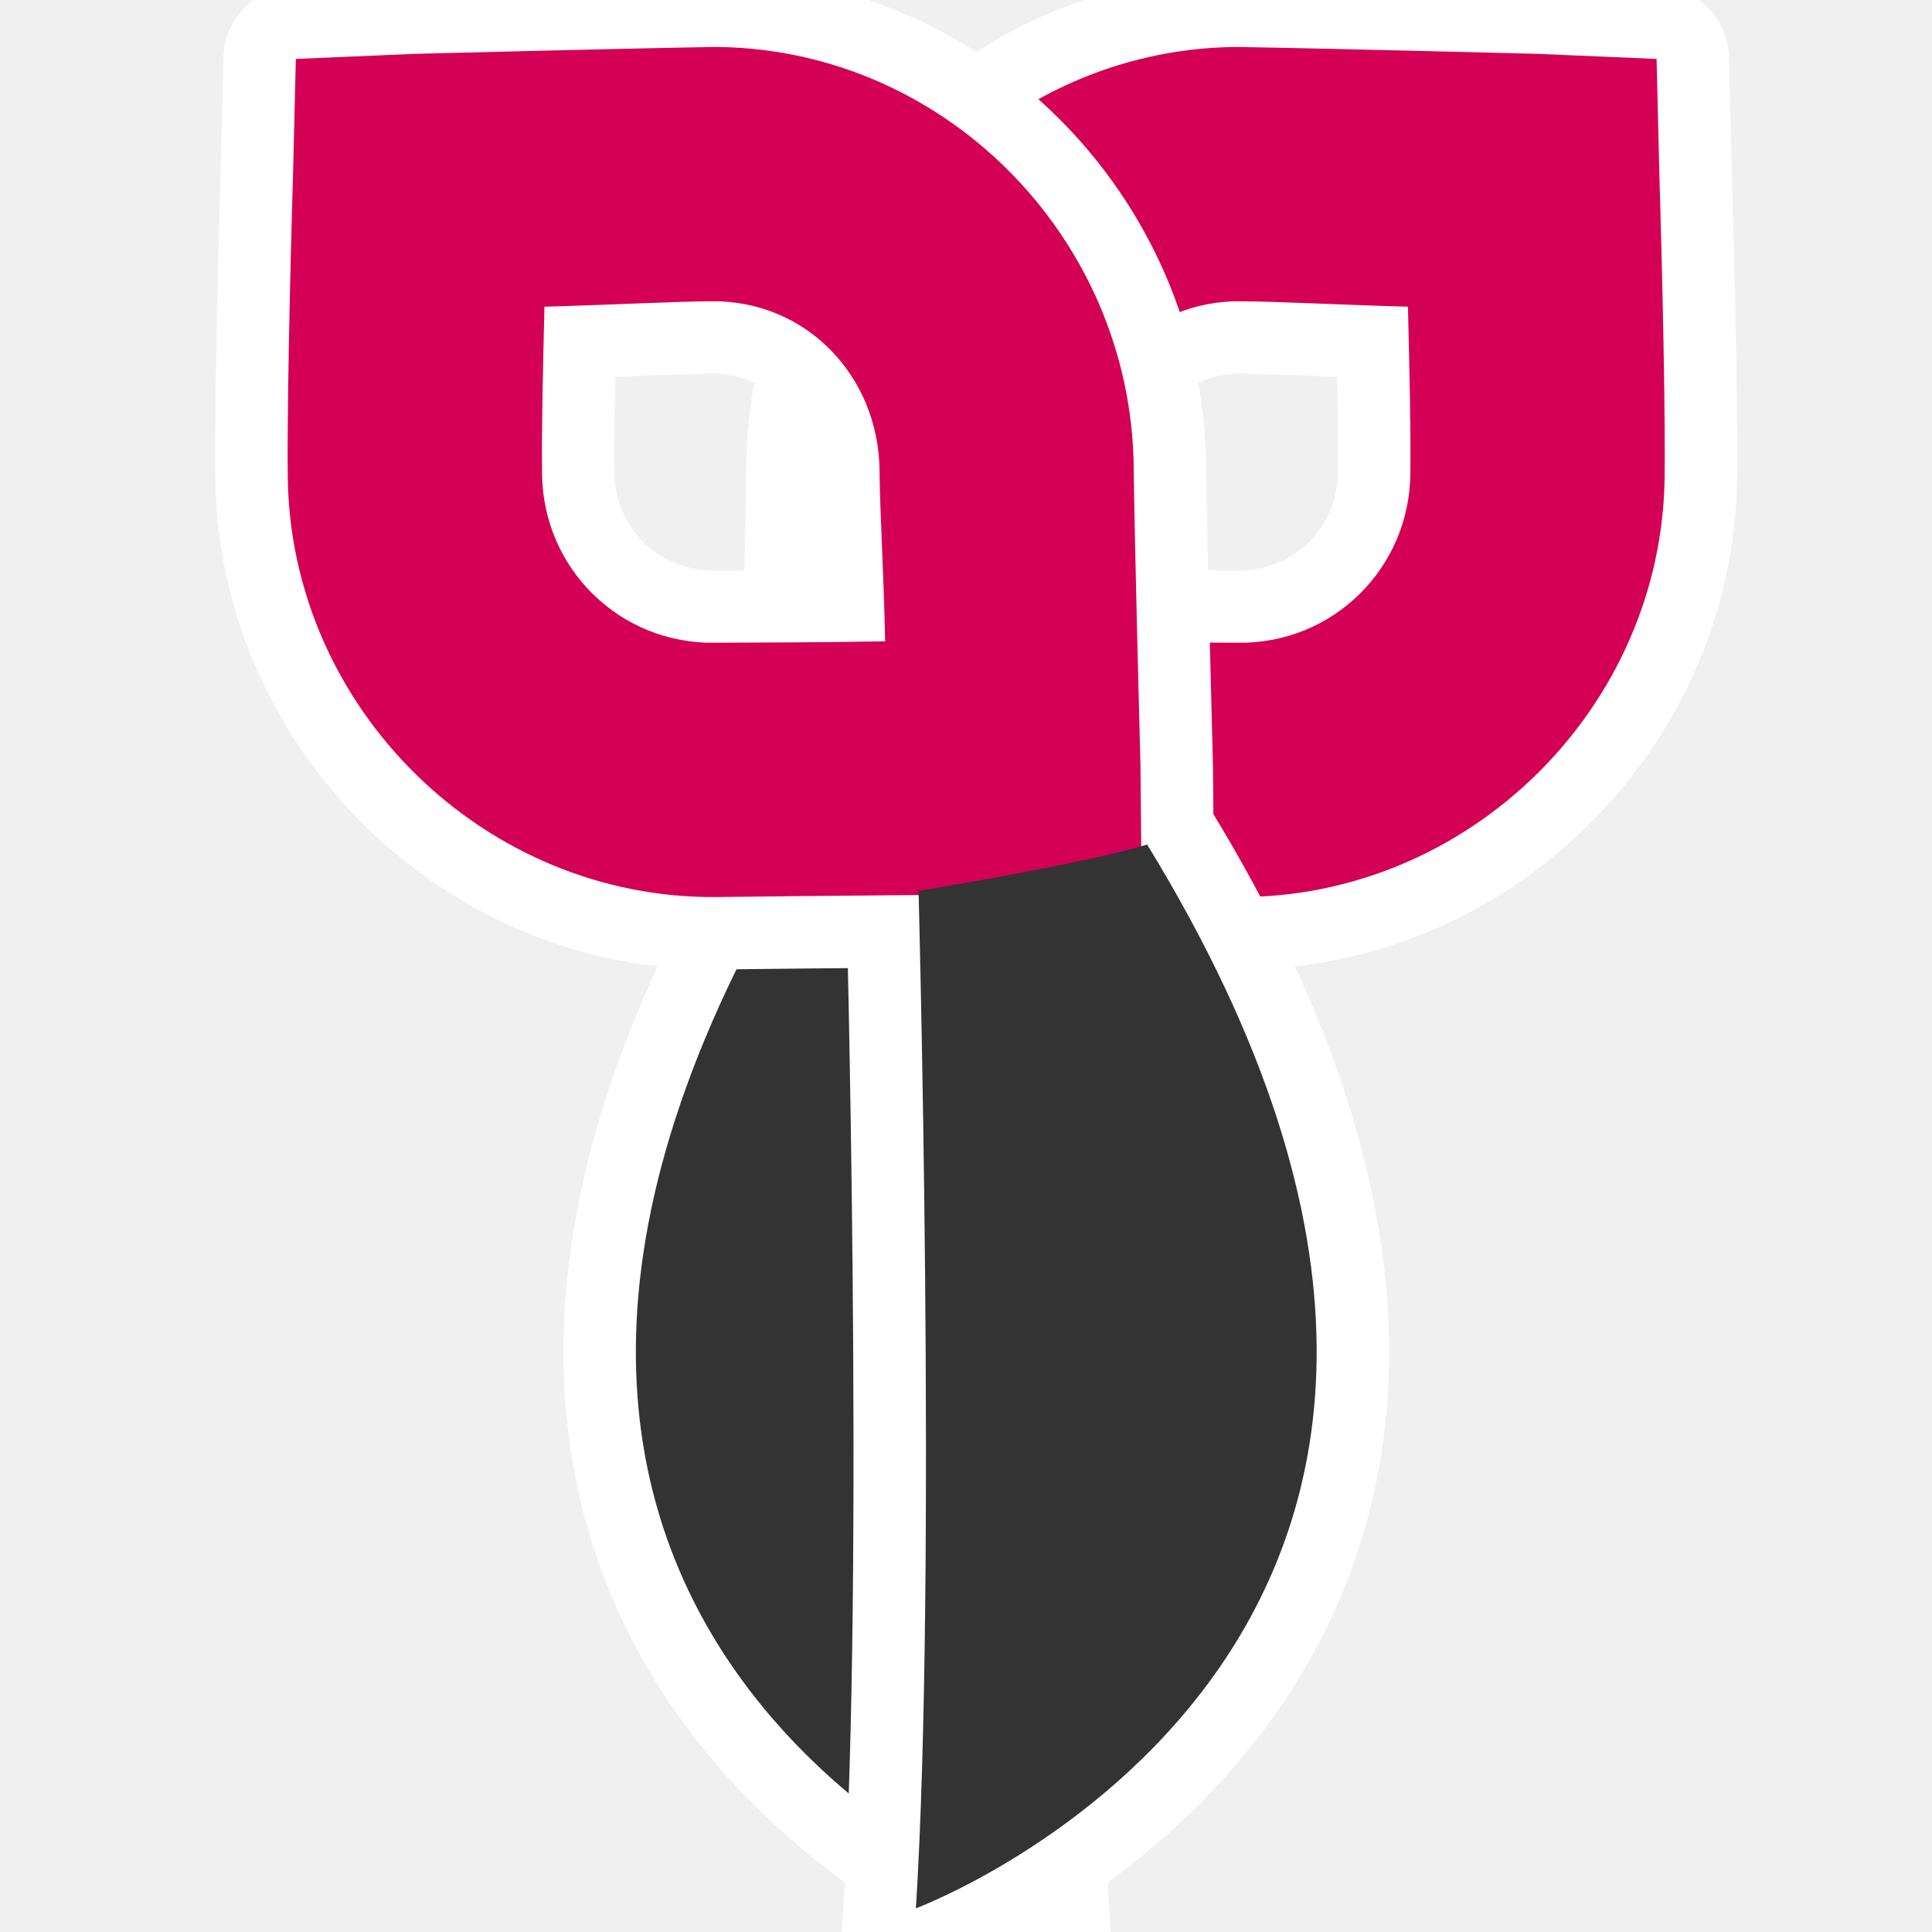
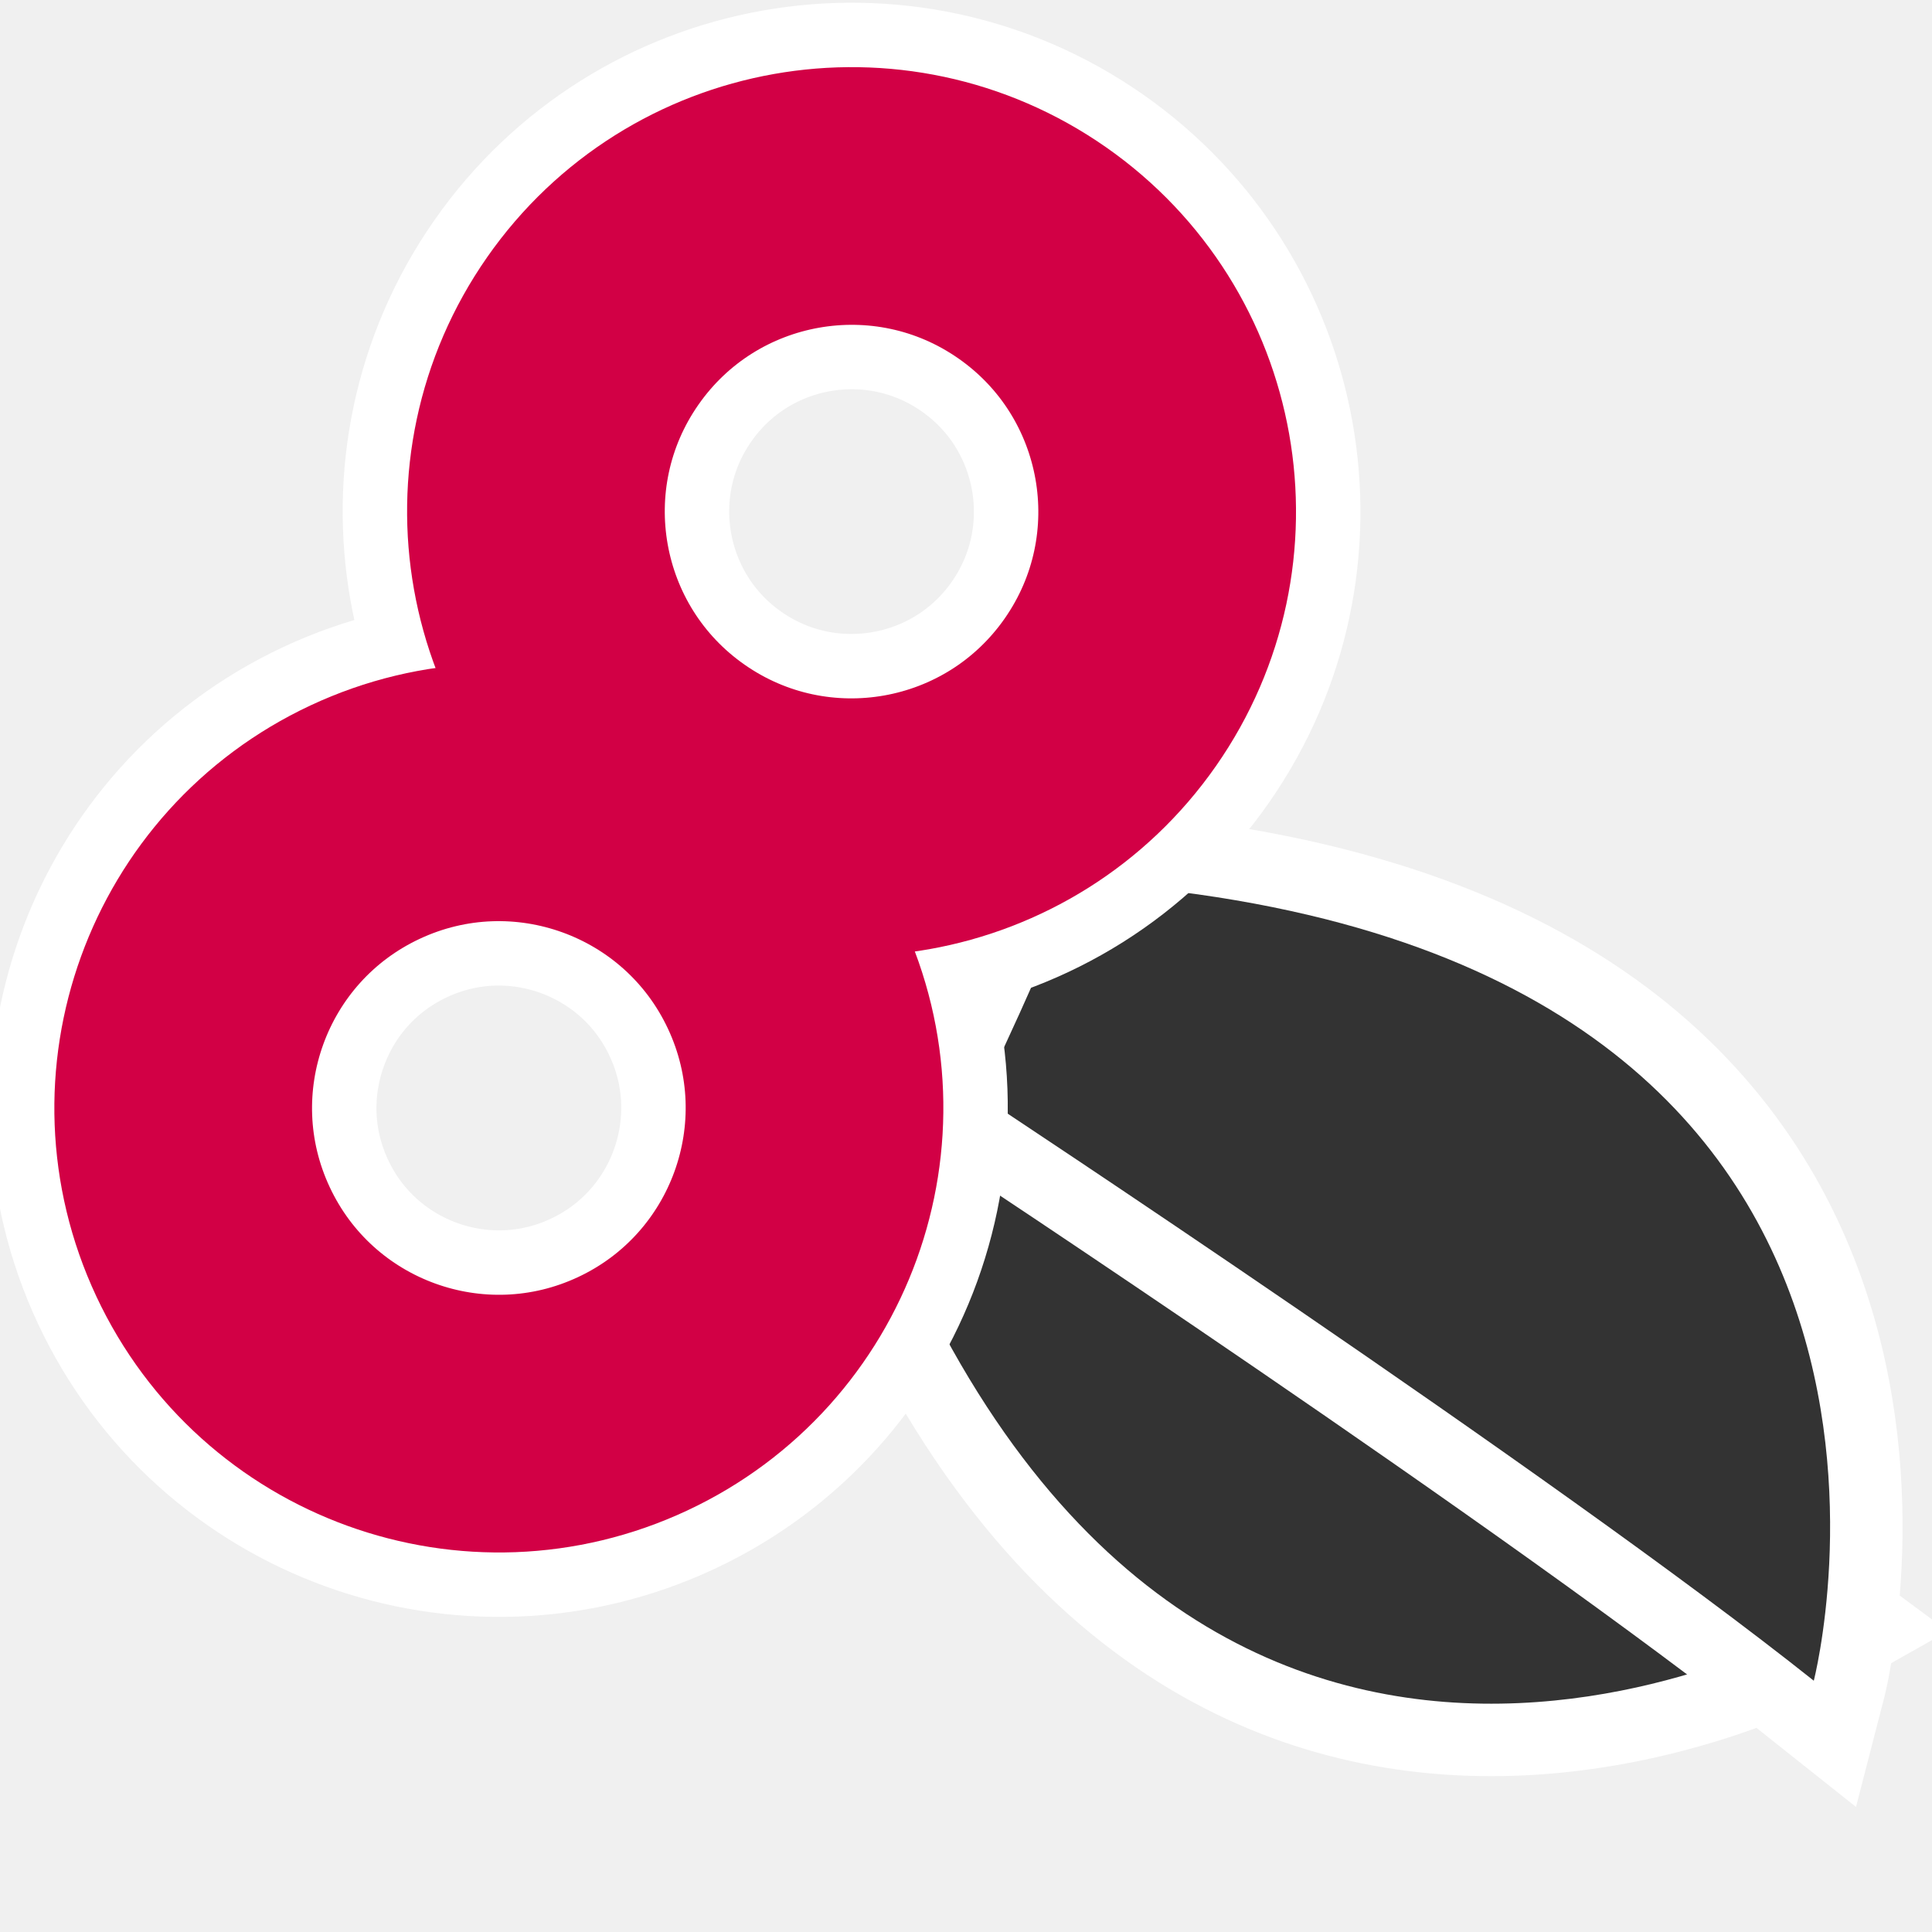
<svg xmlns="http://www.w3.org/2000/svg" xmlns:xlink="http://www.w3.org/1999/xlink" width="16" height="16" id="svg2" version="1.1">
  <defs id="defs3">
    <linearGradient id="linearGradient5054">
      <stop id="stop5056" offset="0" style="stop-color:#ffffff;stop-opacity:1;" />
      <stop style="stop-color:#017cff;stop-opacity:1;" offset="0.616" id="stop5058" />
      <stop id="stop5060" offset="1" style="stop-color:#000000;stop-opacity:1;" />
    </linearGradient>
    <linearGradient id="linearGradient5016">
      <stop style="stop-color:#ffffff;stop-opacity:1;" offset="0" id="stop5018" />
      <stop id="stop5028" offset="0.549" style="stop-color:#017cff;stop-opacity:1;" />
      <stop style="stop-color:#000000;stop-opacity:1;" offset="1" id="stop5020" />
    </linearGradient>
    <linearGradient id="linearGradient4007">
      <stop style="stop-color:#000000;stop-opacity:1;" offset="0" id="stop4009" />
      <stop style="stop-color:#000000;stop-opacity:0;" offset="1" id="stop4011" />
    </linearGradient>
    <linearGradient id="linearGradient3976">
      <stop id="stop3978" offset="0" style="stop-color:#ffffff;stop-opacity:1;" />
      <stop style="stop-color:#ffffff;stop-opacity:0.577;" offset="0.387" id="stop3980" />
      <stop style="stop-color:#000000;stop-opacity:0.217;" offset="0.596" id="stop3982" />
      <stop id="stop3984" offset="0.737" style="stop-color:#7f7f7f;stop-opacity:0;" />
      <stop id="stop3986" offset="1" style="stop-color:#ffffff;stop-opacity:0.457;" />
    </linearGradient>
    <linearGradient id="linearGradient3920">
      <stop style="stop-color:#ffffff;stop-opacity:1;" offset="0" id="stop3922" />
      <stop id="stop3968" offset="0.29" style="stop-color:#ffffff;stop-opacity:0.577;" />
      <stop id="stop3930" offset="0.592" style="stop-color:#ff0101;stop-opacity:0.469;" />
      <stop style="stop-color:#ff1616;stop-opacity:0;" offset="0.839" id="stop3932" />
      <stop style="stop-color:#ffffff;stop-opacity:0.463;" offset="1" id="stop3924" />
    </linearGradient>
    <linearGradient id="linearGradient3888">
      <stop style="stop-color:#d5d5d5;stop-opacity:1;" offset="0" id="stop3890" />
      <stop id="stop3898" offset="0.294" style="stop-color:#99dcff;stop-opacity:1;" />
      <stop style="stop-color:#ffffff;stop-opacity:1;" offset="0.408" id="stop3900" />
      <stop style="stop-color:#d2d2d2;stop-opacity:1;" offset="1" id="stop3892" />
    </linearGradient>
    <linearGradient id="linearGradient3878">
      <stop style="stop-color:#000000;stop-opacity:1;" offset="0" id="stop3880" />
      <stop style="stop-color:#000000;stop-opacity:0;" offset="1" id="stop3882" />
    </linearGradient>
    <linearGradient xlink:href="#linearGradient4007" id="linearGradient4013" x1="9.462" y1="1047.737" x2="16.03" y2="1047.737" gradientUnits="userSpaceOnUse" />
  </defs>
  <g id="layer1" transform="translate(0,-1036.362)">
    <rect style="fill:#000000;fill-opacity:1;fill-rule:nonzero;stroke:none" id="rect3032" width="15.998" height="15.998" x="-16.044" y="1036.364" />
-     <path style="font-style:normal;font-variant:normal;font-weight:normal;font-stretch:normal;text-indent:0;text-align:start;text-decoration:none;line-height:normal;letter-spacing:normal;word-spacing:normal;text-transform:none;direction:ltr;block-progression:tb;writing-mode:lr-tb;text-anchor:start;baseline-shift:baseline;color:#000000;fill:#ffffff;fill-opacity:1;stroke:#ffffff;stroke-width:1.2;stroke-linejoin:round;stroke-miterlimit:4;stroke-opacity:1;stroke-dasharray:none;marker:none;visibility:visible;display:inline;overflow:visible;enable-background:accumulate;font-family:Sans;-inkscape-font-specification:Sans" d="m 10.299,1036.752 c 0.647,0.01 2.434,0.056 2.434,0.056 l 0.986,0.042 0.024,0.987 c 0,0 0.051,1.66 0.043,2.467 -0.018,1.923 -1.629,3.505 -3.552,3.487 -0.732,-0.01 -2.467,-0.023 -2.467,-0.023 l -1.053,-0.01 0.01,-1.053 c 0,0 0.05,-1.876 0.056,-2.467 0.018,-1.923 1.596,-3.505 3.519,-3.487 z m -0.019,2.105 c -0.785,-0.01 -1.387,0.617 -1.395,1.402 -0.003,0.363 -0.035,0.833 -0.046,1.414 0.562,0.01 0.983,0.01 1.414,0.012 0.785,0.01 1.42,-0.616 1.427,-1.401 0.004,-0.4 -0.007,-0.833 -0.02,-1.382 -0.568,-0.016 -1.051,-0.042 -1.381,-0.045 z" id="path3025" />
-     <path style="fill:#ffffff;fill-opacity:1;stroke:#ffffff;stroke-width:1.2;stroke-miterlimit:4;stroke-opacity:1;stroke-dasharray:none" d="m 6.67,1043.356 c -4.037,6.592 1.915,8.81 1.915,8.81 -0.174,-2.759 -0.022,-8.426 -0.022,-8.426 0,0 -1.368,-0.223 -1.893,-0.384 z" id="path3027" />
-     <path id="path3029" d="m 10.299,1036.752 c 0.647,0.01 2.434,0.056 2.434,0.056 l 0.986,0.042 0.024,0.987 c 0,0 0.051,1.66 0.043,2.467 -0.018,1.923 -1.629,3.505 -3.552,3.487 -0.732,-0.01 -2.467,-0.023 -2.467,-0.023 l -1.053,-0.01 0.01,-1.053 c 0,0 0.05,-1.876 0.056,-2.467 0.018,-1.923 1.596,-3.505 3.519,-3.487 z m -0.019,2.105 c -0.785,-0.01 -1.387,0.617 -1.395,1.402 -0.003,0.363 -0.035,0.833 -0.046,1.414 0.562,0.01 0.983,0.01 1.414,0.012 0.785,0.01 1.42,-0.616 1.427,-1.401 0.004,-0.4 -0.007,-0.833 -0.02,-1.382 -0.568,-0.016 -1.051,-0.042 -1.381,-0.045 z" style="font-style:normal;font-variant:normal;font-weight:normal;font-stretch:normal;text-indent:0;text-align:start;text-decoration:none;line-height:normal;letter-spacing:normal;word-spacing:normal;text-transform:none;direction:ltr;block-progression:tb;writing-mode:lr-tb;text-anchor:start;baseline-shift:baseline;color:#000000;fill:#d40055;fill-opacity:1;stroke:none;stroke-width:2;marker:none;visibility:visible;display:inline;overflow:visible;enable-background:accumulate;font-family:Sans;-inkscape-font-specification:Sans" />
-     <path id="path3031" d="m 6.67,1043.356 c -4.037,6.592 1.915,8.81 1.915,8.81 -0.174,-2.759 -0.022,-8.426 -0.022,-8.426 0,0 -1.368,-0.223 -1.893,-0.384 z" style="fill:#333333;fill-opacity:1;stroke:none" />
-     <path id="path3033" d="m 5.87,1036.752 c -0.647,0.01 -2.434,0.056 -2.434,0.056 l -0.986,0.042 -0.024,0.987 c 0,0 -0.051,1.66 -0.043,2.467 0.018,1.923 1.629,3.505 3.552,3.487 0.732,-0.01 2.467,-0.023 2.467,-0.023 l 1.053,-0.01 -0.01,-1.053 c 0,0 -0.05,-1.876 -0.056,-2.467 -0.018,-1.923 -1.596,-3.505 -3.519,-3.487 z m 0.019,2.105 c 0.785,-0.01 1.387,0.617 1.395,1.402 0.003,0.363 0.035,0.833 0.046,1.414 -0.562,0.01 -0.983,0.01 -1.414,0.012 -0.785,0.01 -1.42,-0.616 -1.427,-1.401 -0.004,-0.4 0.007,-0.833 0.02,-1.382 0.568,-0.016 1.051,-0.042 1.381,-0.045 z" style="font-style:normal;font-variant:normal;font-weight:normal;font-stretch:normal;text-indent:0;text-align:start;text-decoration:none;line-height:normal;letter-spacing:normal;word-spacing:normal;text-transform:none;direction:ltr;block-progression:tb;writing-mode:lr-tb;text-anchor:start;baseline-shift:baseline;color:#000000;fill:#ffffff;fill-opacity:1;stroke:#ffffff;stroke-width:1.2;stroke-linejoin:round;stroke-miterlimit:4;stroke-opacity:1;stroke-dasharray:none;marker:none;visibility:visible;display:inline;overflow:visible;enable-background:accumulate;font-family:Sans;-inkscape-font-specification:Sans" />
-     <path id="path3035" d="m 9.5,1043.356 c 4.037,6.592 -1.915,8.81 -1.915,8.81 0.174,-2.759 0.022,-8.426 0.022,-8.426 0,0 1.368,-0.223 1.893,-0.384 z" style="fill:#ffffff;fill-opacity:1;stroke:#ffffff;stroke-width:1.2;stroke-miterlimit:4;stroke-opacity:1;stroke-dasharray:none" />
-     <path style="font-style:normal;font-variant:normal;font-weight:normal;font-stretch:normal;text-indent:0;text-align:start;text-decoration:none;line-height:normal;letter-spacing:normal;word-spacing:normal;text-transform:none;direction:ltr;block-progression:tb;writing-mode:lr-tb;text-anchor:start;baseline-shift:baseline;color:#000000;fill:#d40055;fill-opacity:1;stroke:none;stroke-width:2;marker:none;visibility:visible;display:inline;overflow:visible;enable-background:accumulate;font-family:Sans;-inkscape-font-specification:Sans" d="m 5.87,1036.752 c -0.647,0.01 -2.434,0.056 -2.434,0.056 l -0.986,0.042 -0.024,0.987 c 0,0 -0.051,1.66 -0.043,2.467 0.018,1.923 1.629,3.505 3.552,3.487 0.732,-0.01 2.467,-0.023 2.467,-0.023 l 1.053,-0.01 -0.01,-1.053 c 0,0 -0.05,-1.876 -0.056,-2.467 -0.018,-1.923 -1.596,-3.505 -3.519,-3.487 z m 0.019,2.105 c 0.785,-0.01 1.387,0.617 1.395,1.402 0.003,0.363 0.035,0.833 0.046,1.414 -0.562,0.01 -0.983,0.01 -1.414,0.012 -0.785,0.01 -1.42,-0.616 -1.427,-1.401 -0.004,-0.4 0.007,-0.833 0.02,-1.382 0.568,-0.016 1.051,-0.042 1.381,-0.045 z" id="path3037" />
-     <path style="fill:#333333;fill-opacity:1;stroke:none" d="m 9.5,1043.356 c 4.037,6.592 -1.915,8.81 -1.915,8.81 0.174,-2.759 0.022,-8.426 0.022,-8.426 0,0 1.368,-0.223 1.893,-0.384 z" id="path3039" />
+     <path style="fill:#ffffff;fill-opacity:1;stroke:#ffffff;stroke-width:1.2;stroke-miterlimit:4;stroke-opacity:1;stroke-dasharray:none" d="m 7.05,1045.611 c 2.457,7.329 7.981,4.194 7.981,4.194 -2.226,-1.64 -6.47,-5.397 -6.47,-5.397 0,0 -1.05,0.905 -1.511,1.204 z" id="path3809" />
+     <path id="path3811" d="m 7.05,1045.611 c 2.457,7.329 7.981,4.194 7.981,4.194 -2.226,-1.64 -6.47,-5.397 -6.47,-5.397 0,0 -1.05,0.905 -1.511,1.204 z" style="fill:#333333;fill-opacity:1;stroke:none" />
+     <path id="path3024" d="m 8.894,1043.667 c 7.716,0.464 6.127,6.614 6.127,6.614 -2.163,-1.722 -6.896,-4.842 -6.896,-4.842 0,0 0.6,-1.249 0.769,-1.772 z" style="fill:#ffffff;fill-opacity:1;stroke:#ffffff;stroke-width:1.2;stroke-miterlimit:4;stroke-opacity:1;stroke-dasharray:none" />
+     <path style="fill:#333333;fill-opacity:1;stroke:none" d="m 8.894,1043.667 c 7.716,0.464 6.127,6.614 6.127,6.614 -2.163,-1.722 -6.896,-4.842 -6.896,-4.842 0,0 0.6,-1.249 0.769,-1.772 z" id="path3846" />
+     <path style="fill:none;stroke:#ffffff;stroke-width:4.005;stroke-linecap:butt;stroke-linejoin:round;stroke-miterlimit:4;stroke-opacity:1;stroke-dasharray:none;stroke-dashoffset:0" id="path3807" d="m 7.468,4.246 a 3.27,3.27 0 1 1 -6.54,0 3.27,3.27 0 1 1 6.54,0 z" transform="matrix(-0.4575752,0.6553286,0.6553286,0.4575752,6.190592,1035.905)" />
+     <path transform="matrix(0.7239361,-0.3387436,0.3387436,0.7239361,-0.346048,1043.886)" d="m 7.468,4.246 a 3.27,3.27 0 1 1 -6.54,0 3.27,3.27 0 1 1 6.54,0 z" id="path3805" style="fill:none;stroke:#ffffff;stroke-width:4.005;stroke-linecap:butt;stroke-linejoin:round;stroke-miterlimit:4;stroke-opacity:1;stroke-dasharray:none;stroke-dashoffset:0" />
+     <path transform="matrix(-0.4575752,0.6553286,0.6553286,0.4575752,6.190592,1035.905)" d="m 7.468,4.246 a 3.27,3.27 0 1 1 -6.54,0 3.27,3.27 0 1 1 6.54,0 z" id="path3813" style="fill:none;stroke:#d20045;stroke-width:2.67;stroke-linecap:butt;stroke-linejoin:round;stroke-miterlimit:4;stroke-opacity:1;stroke-dasharray:none;stroke-dashoffset:0" />
+     <path style="fill:none;stroke:#d20045;stroke-width:2.67;stroke-linecap:butt;stroke-linejoin:round;stroke-miterlimit:4;stroke-opacity:1;stroke-dasharray:none;stroke-dashoffset:0" id="path3025" d="m 7.468,4.246 a 3.27,3.27 0 1 1 -6.54,0 3.27,3.27 0 1 1 6.54,0 z" transform="matrix(0.7239361,-0.3387436,0.3387436,0.7239361,-0.346048,1043.886)" />
  </g>
</svg>
